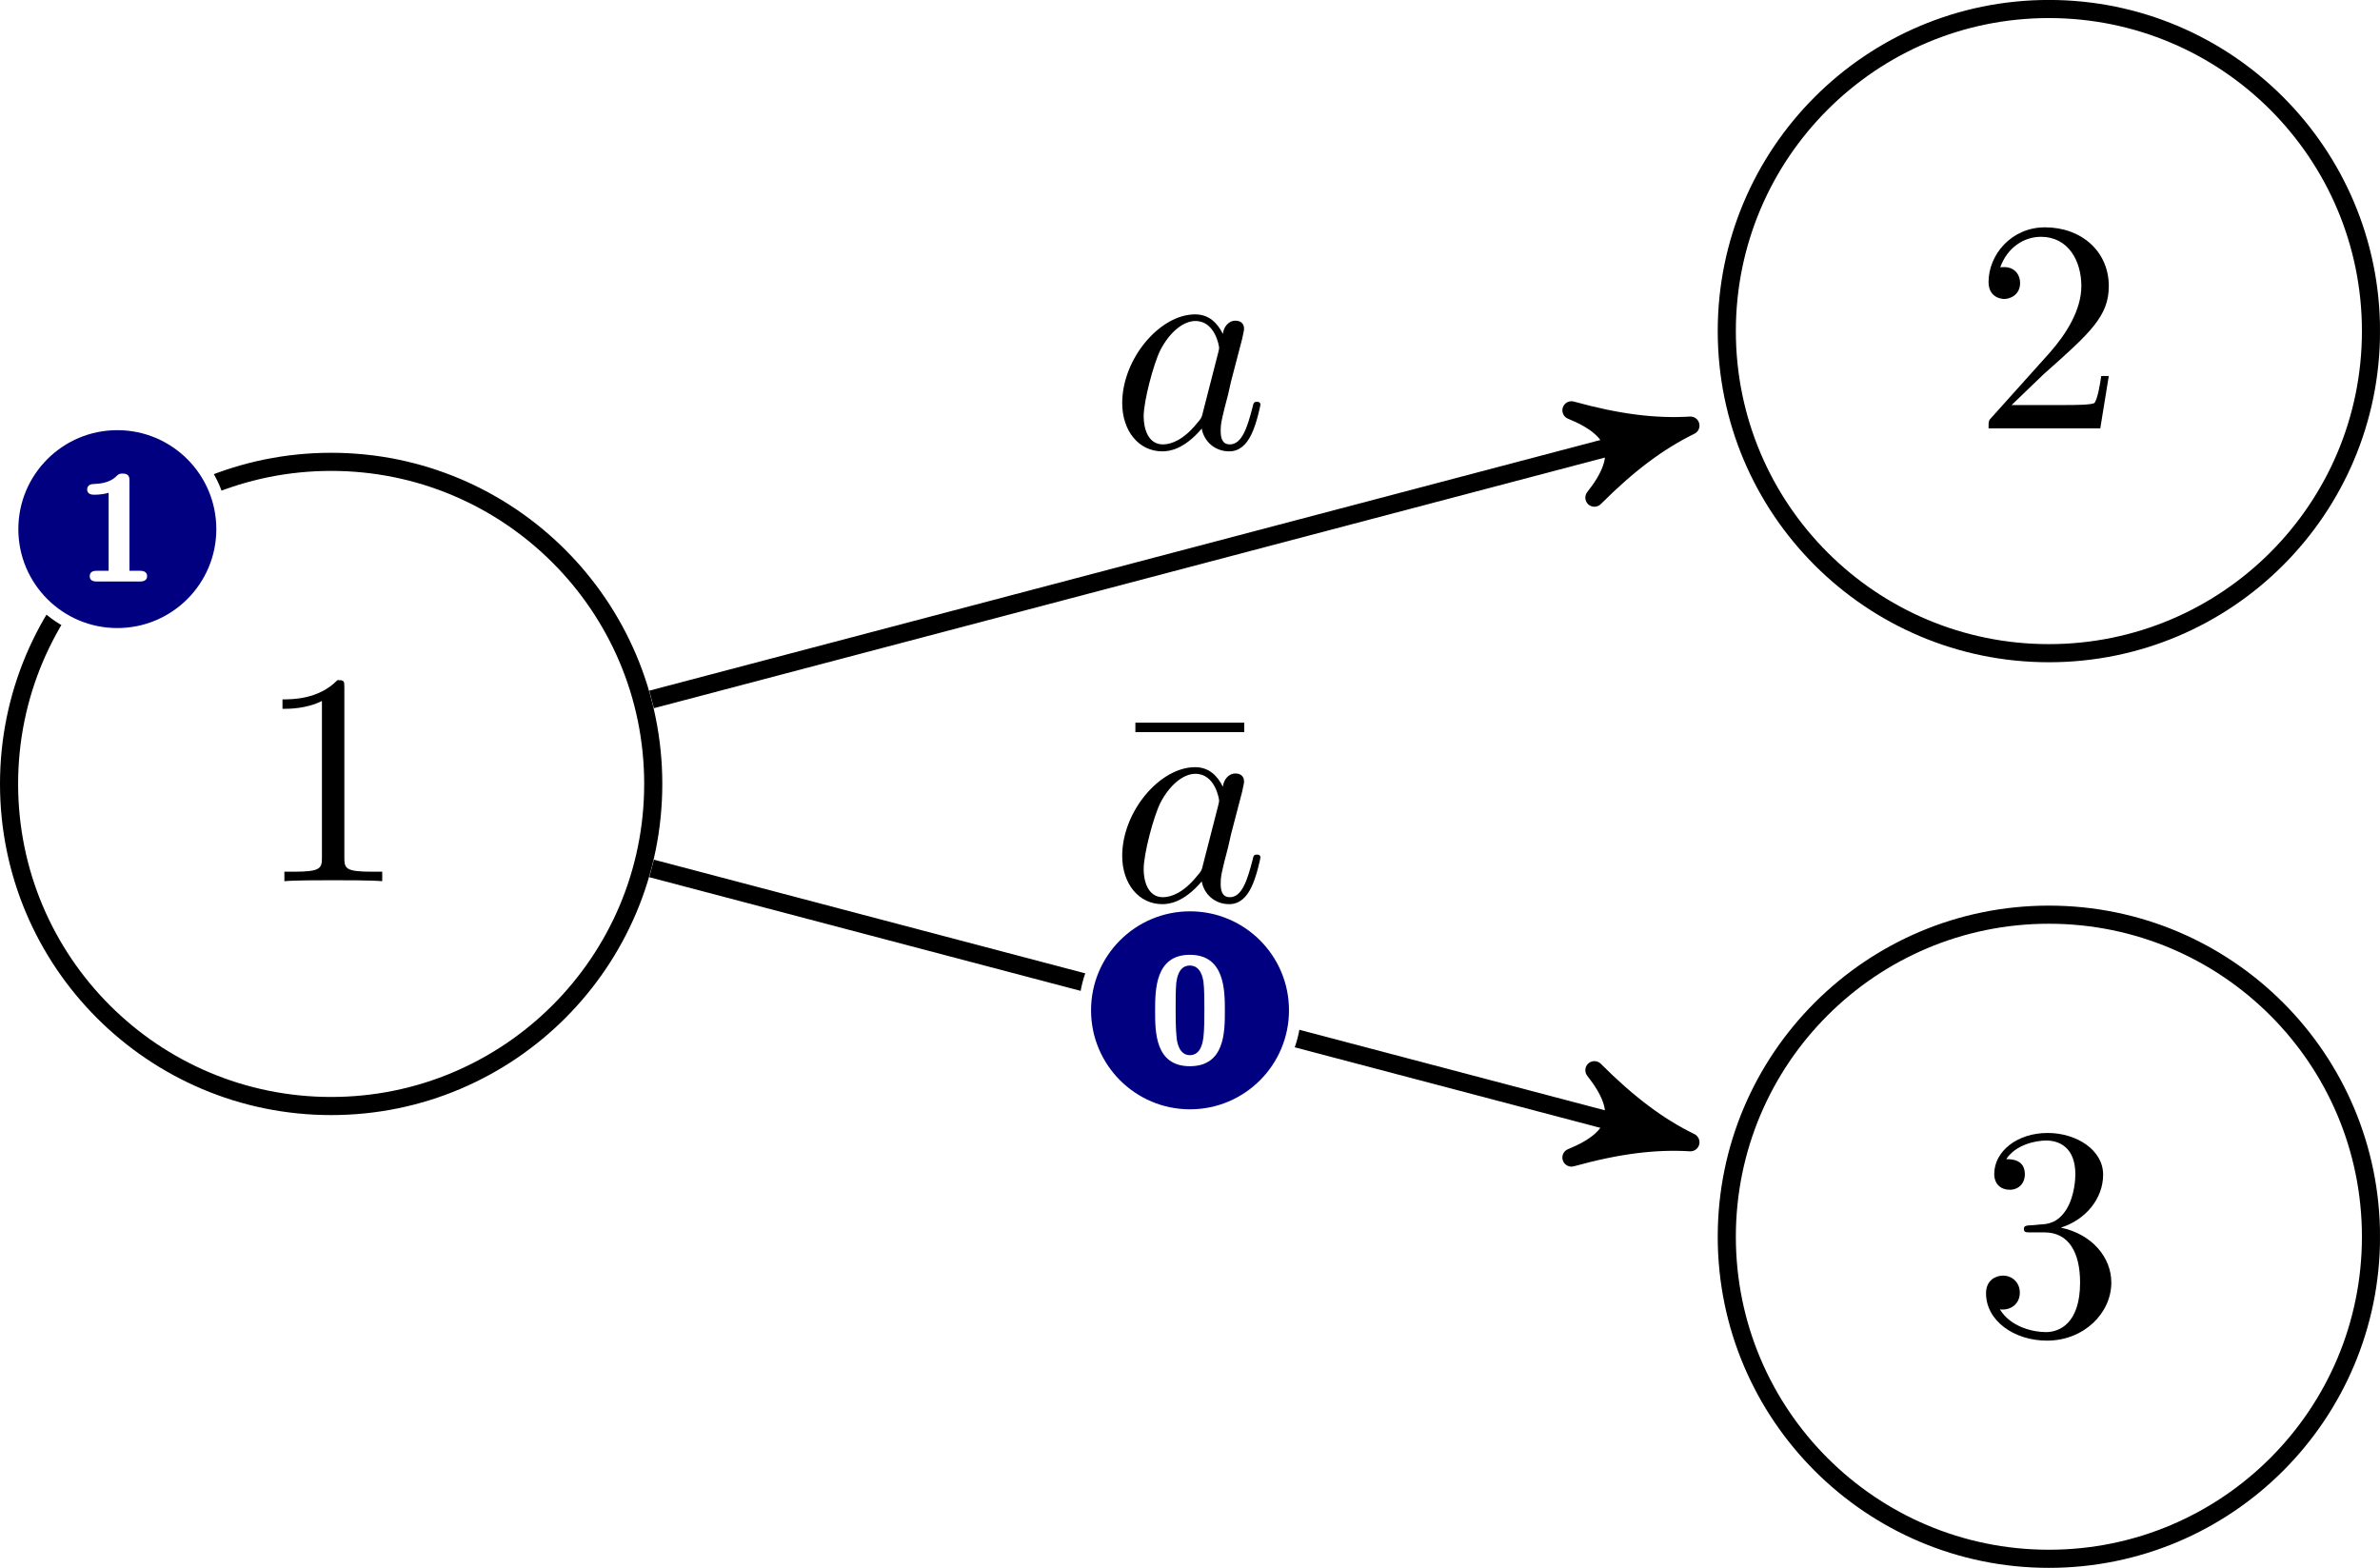
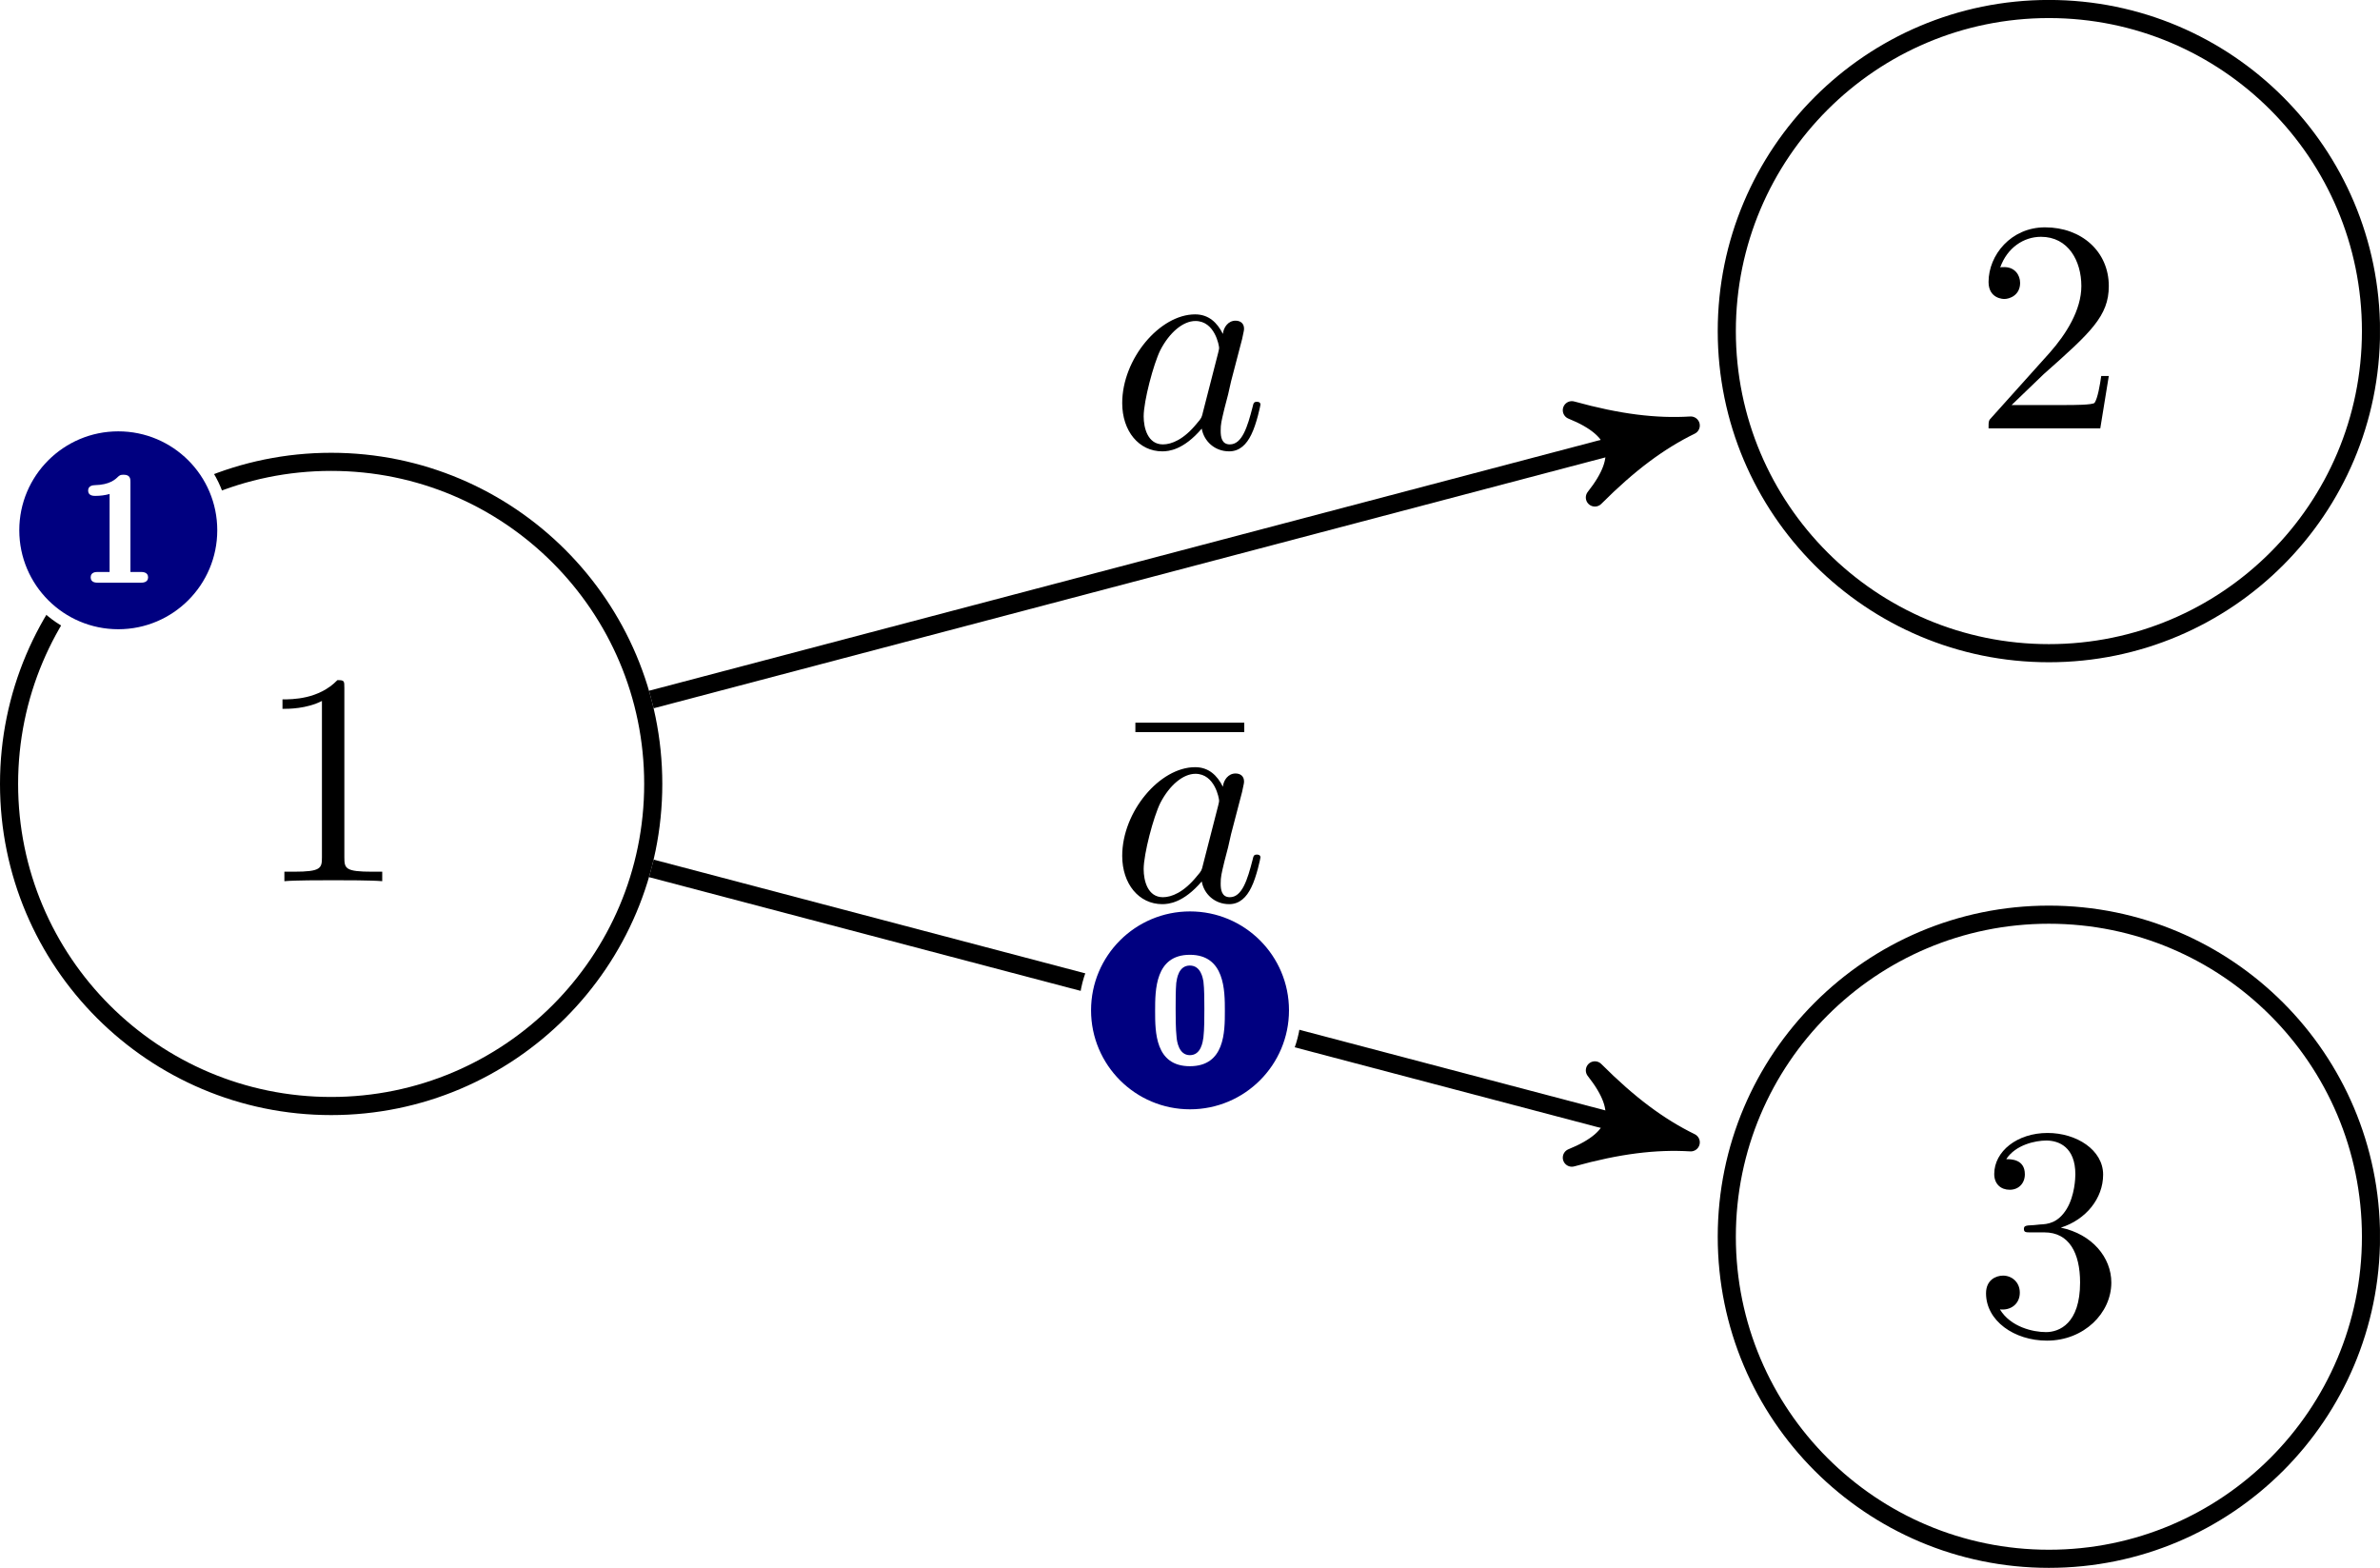
<svg xmlns="http://www.w3.org/2000/svg" xmlns:xlink="http://www.w3.org/1999/xlink" width="117.826pt" height="77.618pt" viewBox="0 0 117.826 77.618" version="1.1">
  <defs>
    <g>
      <symbol overflow="visible" id="glyph0-0">
        <path style="stroke:none;" d="" />
      </symbol>
      <symbol overflow="visible" id="glyph0-1">
        <path style="stroke:none;" d="M 4.391 -9.562 C 4.391 -9.922 4.391 -9.953 4.047 -9.953 C 3.125 -9 1.812 -9 1.328 -9 L 1.328 -8.531 C 1.625 -8.531 2.516 -8.531 3.281 -8.922 L 3.281 -1.188 C 3.281 -0.641 3.234 -0.469 1.891 -0.469 L 1.422 -0.469 L 1.422 0 C 1.938 -0.047 3.234 -0.047 3.844 -0.047 C 4.438 -0.047 5.734 -0.047 6.266 0 L 6.266 -0.469 L 5.781 -0.469 C 4.438 -0.469 4.391 -0.625 4.391 -1.188 Z M 4.391 -9.562 " />
      </symbol>
      <symbol overflow="visible" id="glyph0-2">
        <path style="stroke:none;" d="M 1.891 -1.156 L 3.484 -2.688 C 5.812 -4.75 6.703 -5.562 6.703 -7.047 C 6.703 -8.75 5.359 -9.953 3.547 -9.953 C 1.859 -9.953 0.75 -8.578 0.75 -7.25 C 0.75 -6.406 1.5 -6.406 1.531 -6.406 C 1.797 -6.406 2.312 -6.594 2.312 -7.203 C 2.312 -7.594 2.047 -7.984 1.531 -7.984 C 1.406 -7.984 1.375 -7.984 1.328 -7.969 C 1.672 -8.938 2.484 -9.484 3.344 -9.484 C 4.703 -9.484 5.344 -8.281 5.344 -7.047 C 5.344 -5.859 4.594 -4.672 3.781 -3.75 L 0.906 -0.547 C 0.75 -0.391 0.75 -0.359 0.75 0 L 6.281 0 L 6.703 -2.594 L 6.328 -2.594 C 6.266 -2.156 6.156 -1.5 6 -1.266 C 5.906 -1.156 4.922 -1.156 4.578 -1.156 Z M 1.891 -1.156 " />
      </symbol>
      <symbol overflow="visible" id="glyph0-3">
        <path style="stroke:none;" d="M 4.328 -5.266 C 5.562 -5.656 6.422 -6.703 6.422 -7.891 C 6.422 -9.109 5.109 -9.953 3.672 -9.953 C 2.172 -9.953 1.031 -9.047 1.031 -7.922 C 1.031 -7.422 1.359 -7.141 1.797 -7.141 C 2.25 -7.141 2.547 -7.469 2.547 -7.906 C 2.547 -8.656 1.859 -8.656 1.625 -8.656 C 2.094 -9.375 3.078 -9.578 3.609 -9.578 C 4.234 -9.578 5.047 -9.25 5.047 -7.906 C 5.047 -7.719 5.016 -6.859 4.625 -6.203 C 4.188 -5.484 3.672 -5.438 3.297 -5.422 C 3.188 -5.406 2.828 -5.375 2.719 -5.375 C 2.594 -5.359 2.5 -5.344 2.5 -5.203 C 2.5 -5.031 2.594 -5.031 2.859 -5.031 L 3.516 -5.031 C 4.734 -5.031 5.281 -4.016 5.281 -2.547 C 5.281 -0.516 4.25 -0.094 3.594 -0.094 C 2.953 -0.094 1.844 -0.344 1.312 -1.219 C 1.844 -1.156 2.297 -1.484 2.297 -2.047 C 2.297 -2.578 1.891 -2.891 1.469 -2.891 C 1.109 -2.891 0.625 -2.672 0.625 -2.016 C 0.625 -0.656 2.016 0.328 3.641 0.328 C 5.469 0.328 6.828 -1.031 6.828 -2.547 C 6.828 -3.781 5.891 -4.938 4.328 -5.266 Z M 4.328 -5.266 " />
      </symbol>
      <symbol overflow="visible" id="glyph0-4">
        <path style="stroke:none;" d="M 6.422 -8.344 L 6.422 -8.812 L 1.031 -8.812 L 1.031 -8.344 Z M 6.422 -8.344 " />
      </symbol>
      <symbol overflow="visible" id="glyph1-0">
        <path style="stroke:none;" d="" />
      </symbol>
      <symbol overflow="visible" id="glyph1-1">
        <path style="stroke:none;" d="M 2.656 -4.984 C 2.656 -5.125 2.656 -5.344 2.328 -5.344 C 2.172 -5.344 2.141 -5.328 2.047 -5.25 C 1.922 -5.125 1.641 -4.844 0.891 -4.828 C 0.766 -4.828 0.562 -4.781 0.562 -4.562 C 0.562 -4.297 0.828 -4.297 0.922 -4.297 C 1.156 -4.297 1.406 -4.328 1.625 -4.391 L 1.625 -0.531 L 1.047 -0.531 C 0.953 -0.531 0.688 -0.531 0.688 -0.266 C 0.688 0 0.953 0 1.047 0 L 3.172 0 C 3.25 0 3.531 0 3.531 -0.266 C 3.531 -0.531 3.25 -0.531 3.172 -0.531 L 2.656 -0.531 Z M 2.656 -4.984 " />
      </symbol>
      <symbol overflow="visible" id="glyph1-2">
        <path style="stroke:none;" d="M 3.781 -2.562 C 3.781 -3.578 3.781 -5.344 2.047 -5.344 C 0.328 -5.344 0.328 -3.594 0.328 -2.562 C 0.328 -1.531 0.328 0.172 2.047 0.172 C 3.781 0.172 3.781 -1.531 3.781 -2.562 Z M 2.047 -0.375 C 1.5 -0.375 1.406 -1.062 1.391 -1.266 C 1.344 -1.656 1.344 -2.359 1.344 -2.672 C 1.344 -3.109 1.344 -3.578 1.375 -3.953 C 1.406 -4.156 1.484 -4.812 2.047 -4.812 C 2.594 -4.812 2.688 -4.188 2.719 -4.031 C 2.766 -3.656 2.766 -3.062 2.766 -2.672 C 2.766 -2.234 2.766 -1.656 2.719 -1.25 C 2.688 -1.047 2.609 -0.375 2.047 -0.375 Z M 2.047 -0.375 " />
      </symbol>
      <symbol overflow="visible" id="glyph2-0">
        <path style="stroke:none;" d="" />
      </symbol>
      <symbol overflow="visible" id="glyph2-1">
        <path style="stroke:none;" d="M 5.578 -5.641 C 5.297 -6.203 4.875 -6.609 4.203 -6.609 C 2.453 -6.609 0.594 -4.406 0.594 -2.219 C 0.594 -0.828 1.422 0.172 2.578 0.172 C 2.891 0.172 3.625 0.109 4.531 -0.953 C 4.641 -0.328 5.172 0.172 5.891 0.172 C 6.406 0.172 6.75 -0.172 6.984 -0.656 C 7.25 -1.188 7.438 -2.109 7.438 -2.141 C 7.438 -2.281 7.297 -2.281 7.266 -2.281 C 7.109 -2.281 7.094 -2.219 7.047 -2.016 C 6.797 -1.047 6.531 -0.172 5.922 -0.172 C 5.516 -0.172 5.469 -0.547 5.469 -0.844 C 5.469 -1.188 5.5 -1.297 5.656 -1.953 C 5.828 -2.578 5.859 -2.734 5.984 -3.297 L 6.531 -5.391 C 6.625 -5.812 6.625 -5.844 6.625 -5.906 C 6.625 -6.156 6.453 -6.297 6.203 -6.297 C 5.844 -6.297 5.609 -5.969 5.578 -5.641 Z M 4.594 -1.781 C 4.531 -1.516 4.531 -1.484 4.297 -1.219 C 3.641 -0.406 3.031 -0.172 2.609 -0.172 C 1.859 -0.172 1.656 -0.984 1.656 -1.562 C 1.656 -2.312 2.141 -4.156 2.484 -4.844 C 2.938 -5.719 3.609 -6.281 4.219 -6.281 C 5.188 -6.281 5.391 -5.047 5.391 -4.953 C 5.391 -4.875 5.359 -4.781 5.344 -4.703 Z M 4.594 -1.781 " />
      </symbol>
    </g>
    <clipPath id="clip1">
      <path d="M 85 0 L 117.824 0 L 117.824 33 L 85 33 Z M 85 0 " />
    </clipPath>
    <clipPath id="clip2">
      <path d="M 72 0 L 117.824 0 L 117.824 46 L 72 46 Z M 72 0 " />
    </clipPath>
    <clipPath id="clip3">
      <path d="M 85 45 L 117.824 45 L 117.824 77.617 L 85 77.617 Z M 85 45 " />
    </clipPath>
    <clipPath id="clip4">
      <path d="M 72 32 L 117.824 32 L 117.824 77.617 L 72 77.617 Z M 72 32 " />
    </clipPath>
  </defs>
  <g id="surface1">
    <path style="fill-rule:nonzero;fill:rgb(100%,100%,100%);fill-opacity:1;stroke-width:0.598;stroke-linecap:butt;stroke-linejoin:miter;stroke:rgb(0%,0%,0%);stroke-opacity:1;stroke-miterlimit:10;" d="M 10.631 -0 C 10.631 5.87 5.87 10.63 0.001 10.63 C -5.872 10.63 -10.63 5.87 -10.63 -0 C -10.63 -5.87 -5.872 -10.63 0.001 -10.63 C 5.87 -10.63 10.631 -5.87 10.631 -0 Z M 10.631 -0 " transform="matrix(1.5,0,0,-1.5,16.3935,38.8085)" />
    <g style="fill:rgb(0%,0%,0%);fill-opacity:1;">
      <use xlink:href="#glyph0-1" x="12.657" y="43.623" />
    </g>
    <g clip-path="url(#clip1)" clip-rule="nonzero">
      <path style=" stroke:none;fill-rule:nonzero;fill:rgb(100%,100%,100%);fill-opacity:1;" d="M 117.379 16.391 C 117.379 7.586 110.242 0.445 101.434 0.445 C 92.629 0.445 85.488 7.586 85.488 16.391 C 85.488 25.199 92.629 32.336 101.434 32.336 C 110.242 32.336 117.379 25.199 117.379 16.391 Z M 117.379 16.391 " />
    </g>
    <g clip-path="url(#clip2)" clip-rule="nonzero">
      <path style="fill:none;stroke-width:0.598;stroke-linecap:butt;stroke-linejoin:miter;stroke:rgb(0%,0%,0%);stroke-opacity:1;stroke-miterlimit:10;" d="M 67.324 14.945 C 67.324 20.815 62.566 25.575 56.693 25.575 C 50.824 25.575 46.063 20.815 46.063 14.945 C 46.063 9.073 50.824 4.315 56.693 4.315 C 62.566 4.315 67.324 9.073 67.324 14.945 Z M 67.324 14.945 " transform="matrix(1.5,0,0,-1.5,16.3935,38.8085)" />
    </g>
    <g style="fill:rgb(0%,0%,0%);fill-opacity:1;">
      <use xlink:href="#glyph0-2" x="97.697" y="21.207" />
    </g>
    <g clip-path="url(#clip3)" clip-rule="nonzero">
      <path style=" stroke:none;fill-rule:nonzero;fill:rgb(100%,100%,100%);fill-opacity:1;" d="M 117.379 61.227 C 117.379 52.418 110.242 45.281 101.434 45.281 C 92.629 45.281 85.488 52.418 85.488 61.227 C 85.488 70.031 92.629 77.168 101.434 77.168 C 110.242 77.168 117.379 70.031 117.379 61.227 Z M 117.379 61.227 " />
    </g>
    <g clip-path="url(#clip4)" clip-rule="nonzero">
      <path style="fill:none;stroke-width:0.598;stroke-linecap:butt;stroke-linejoin:miter;stroke:rgb(0%,0%,0%);stroke-opacity:1;stroke-miterlimit:10;" d="M 67.324 -14.945 C 67.324 -9.073 62.566 -4.315 56.693 -4.315 C 50.824 -4.315 46.063 -9.073 46.063 -14.945 C 46.063 -20.815 50.824 -25.573 56.693 -25.573 C 62.566 -25.573 67.324 -20.815 67.324 -14.945 Z M 67.324 -14.945 " transform="matrix(1.5,0,0,-1.5,16.3935,38.8085)" />
    </g>
    <g style="fill:rgb(0%,0%,0%);fill-opacity:1;">
      <use xlink:href="#glyph0-3" x="97.697" y="66.04" />
    </g>
-     <path style="fill-rule:nonzero;fill:rgb(0%,0%,50%);fill-opacity:1;stroke-width:0.399;stroke-linecap:butt;stroke-linejoin:miter;stroke:rgb(100%,100%,100%);stroke-opacity:1;stroke-miterlimit:10;" d="M -3.59 8.409 C -3.59 10.323 -5.143 11.875 -7.057 11.875 C -8.971 11.875 -10.523 10.323 -10.523 8.409 C -10.523 6.495 -8.971 4.945 -7.057 4.945 C -5.143 4.945 -3.59 6.495 -3.59 8.409 Z M -3.59 8.409 " transform="matrix(1.5,0,0,-1.5,16.3935,38.8085)" />
+     <path style="fill-rule:nonzero;fill:rgb(0%,0%,50%);fill-opacity:1;stroke-width:0.399;stroke-linecap:butt;stroke-linejoin:miter;stroke:rgb(100%,100%,100%);stroke-opacity:1;stroke-miterlimit:10;" d="M -3.559 8.372 C -3.559 10.286 -5.111 11.836 -7.025 11.836 C -8.939 11.836 -10.492 10.286 -10.492 8.372 C -10.492 6.458 -8.939 4.906 -7.025 4.906 C -5.111 4.906 -3.559 6.458 -3.559 8.372 Z M -3.559 8.372 " transform="matrix(1.5,0,0,-1.5,16.3935,38.8085)" />
    <g style="fill:rgb(100%,100%,100%);fill-opacity:1;">
-       <use xlink:href="#glyph1-1" x="3.753" y="28.788" />
+       <use xlink:href="#glyph1-1" x="3.801" y="28.846" />
    </g>
-     <path style="fill:none;stroke-width:0.598;stroke-linecap:butt;stroke-linejoin:miter;stroke:rgb(0%,0%,0%);stroke-opacity:1;stroke-miterlimit:10;" d="M 10.576 2.789 L 43.975 11.591 " transform="matrix(1.5,0,0,-1.5,16.3935,38.8085)" />
-     <path style="fill-rule:nonzero;fill:rgb(0%,0%,0%);fill-opacity:1;stroke-width:0.598;stroke-linecap:butt;stroke-linejoin:round;stroke:rgb(0%,0%,0%);stroke-opacity:1;stroke-miterlimit:10;" d="M 0.916 -0 C -0.229 0.229 -1.375 0.687 -2.749 1.488 C -1.374 0.458 -1.376 -0.459 -2.751 -1.49 C -1.375 -0.688 -0.228 -0.229 0.916 -0 Z M 0.916 -0 " transform="matrix(1.45173,-0.38265,-0.38265,-1.45173,82.35729,21.42066)" />
+     <path style="fill:none;stroke-width:0.598;stroke-linecap:butt;stroke-linejoin:miter;stroke:rgb(0%,0%,0%);stroke-opacity:1;stroke-miterlimit:10;" d="M 10.568 2.786 L 43.988 11.596 " transform="matrix(1.5,0,0,-1.5,16.3935,38.8085)" />
+     <path style="fill-rule:nonzero;fill:rgb(0%,0%,0%);fill-opacity:1;stroke-width:0.598;stroke-linecap:butt;stroke-linejoin:round;stroke:rgb(0%,0%,0%);stroke-opacity:1;stroke-miterlimit:10;" d="M 0.916 -0 C -0.23 0.229 -1.375 0.687 -2.75 1.489 C -1.374 0.458 -1.375 -0.458 -2.749 -1.49 C -1.374 -0.687 -0.23 -0.229 0.916 -0 Z M 0.916 -0 " transform="matrix(1.450395,-0.38232,-0.38232,-1.450395,82.37474,21.416)" />
    <g style="fill:rgb(0%,0%,0%);fill-opacity:1;">
      <use xlink:href="#glyph2-1" x="54.963" y="22.172" />
    </g>
-     <path style="fill:none;stroke-width:0.598;stroke-linecap:butt;stroke-linejoin:miter;stroke:rgb(0%,0%,0%);stroke-opacity:1;stroke-miterlimit:10;" d="M 10.576 -2.789 L 43.975 -11.591 " transform="matrix(1.5,0,0,-1.5,16.3935,38.8085)" />
-     <path style="fill-rule:nonzero;fill:rgb(0%,0%,0%);fill-opacity:1;stroke-width:0.598;stroke-linecap:butt;stroke-linejoin:round;stroke:rgb(0%,0%,0%);stroke-opacity:1;stroke-miterlimit:10;" d="M 0.916 0 C -0.228 0.228 -1.375 0.688 -2.751 1.49 C -1.376 0.459 -1.374 -0.458 -2.749 -1.488 C -1.375 -0.687 -0.229 -0.229 0.916 0 Z M 0.916 0 " transform="matrix(1.45173,0.38265,0.38265,-1.45173,82.35729,56.19633)" />
-     <path style="fill-rule:nonzero;fill:rgb(0%,0%,50%);fill-opacity:1;stroke-width:0.399;stroke-linecap:butt;stroke-linejoin:miter;stroke:rgb(100%,100%,100%);stroke-opacity:1;stroke-miterlimit:10;" d="M 31.813 -7.471 C 31.813 -5.557 30.261 -4.005 28.347 -4.005 C 26.433 -4.005 24.881 -5.557 24.881 -7.471 C 24.881 -9.385 26.433 -10.938 28.347 -10.938 C 30.261 -10.938 31.813 -9.385 31.813 -7.471 Z M 31.813 -7.471 " transform="matrix(1.5,0,0,-1.5,16.3935,38.8085)" />
+     <path style="fill:none;stroke-width:0.598;stroke-linecap:butt;stroke-linejoin:miter;stroke:rgb(0%,0%,0%);stroke-opacity:1;stroke-miterlimit:10;" d="M 10.568 -2.787 L 43.988 -11.594 " transform="matrix(1.5,0,0,-1.5,16.3935,38.8085)" />
+     <path style="fill-rule:nonzero;fill:rgb(0%,0%,0%);fill-opacity:1;stroke-width:0.598;stroke-linecap:butt;stroke-linejoin:round;stroke:rgb(0%,0%,0%);stroke-opacity:1;stroke-miterlimit:10;" d="M 0.916 0 C -0.23 0.229 -1.374 0.687 -2.749 1.49 C -1.375 0.457 -1.374 -0.458 -2.75 -1.489 C -1.375 -0.687 -0.23 -0.229 0.916 0 Z M 0.916 0 " transform="matrix(1.450395,0.38232,0.38232,-1.450395,82.37474,56.201)" />
+     <path style="fill-rule:nonzero;fill:rgb(0%,0%,50%);fill-opacity:1;stroke-width:0.399;stroke-linecap:butt;stroke-linejoin:miter;stroke:rgb(100%,100%,100%);stroke-opacity:1;stroke-miterlimit:10;" d="M 31.813 -7.471 C 31.813 -5.557 30.261 -4.008 28.347 -4.008 C 26.433 -4.008 24.881 -5.557 24.881 -7.471 C 24.881 -9.385 26.433 -10.938 28.347 -10.938 C 30.261 -10.938 31.813 -9.385 31.813 -7.471 Z M 31.813 -7.471 " transform="matrix(1.5,0,0,-1.5,16.3935,38.8085)" />
    <g style="fill:rgb(100%,100%,100%);fill-opacity:1;">
      <use xlink:href="#glyph1-2" x="56.858" y="52.611" />
    </g>
    <g style="fill:rgb(0%,0%,0%);fill-opacity:1;">
      <use xlink:href="#glyph0-4" x="55.178" y="44.588" />
    </g>
    <g style="fill:rgb(0%,0%,0%);fill-opacity:1;">
      <use xlink:href="#glyph2-1" x="54.963" y="44.588" />
    </g>
  </g>
</svg>
